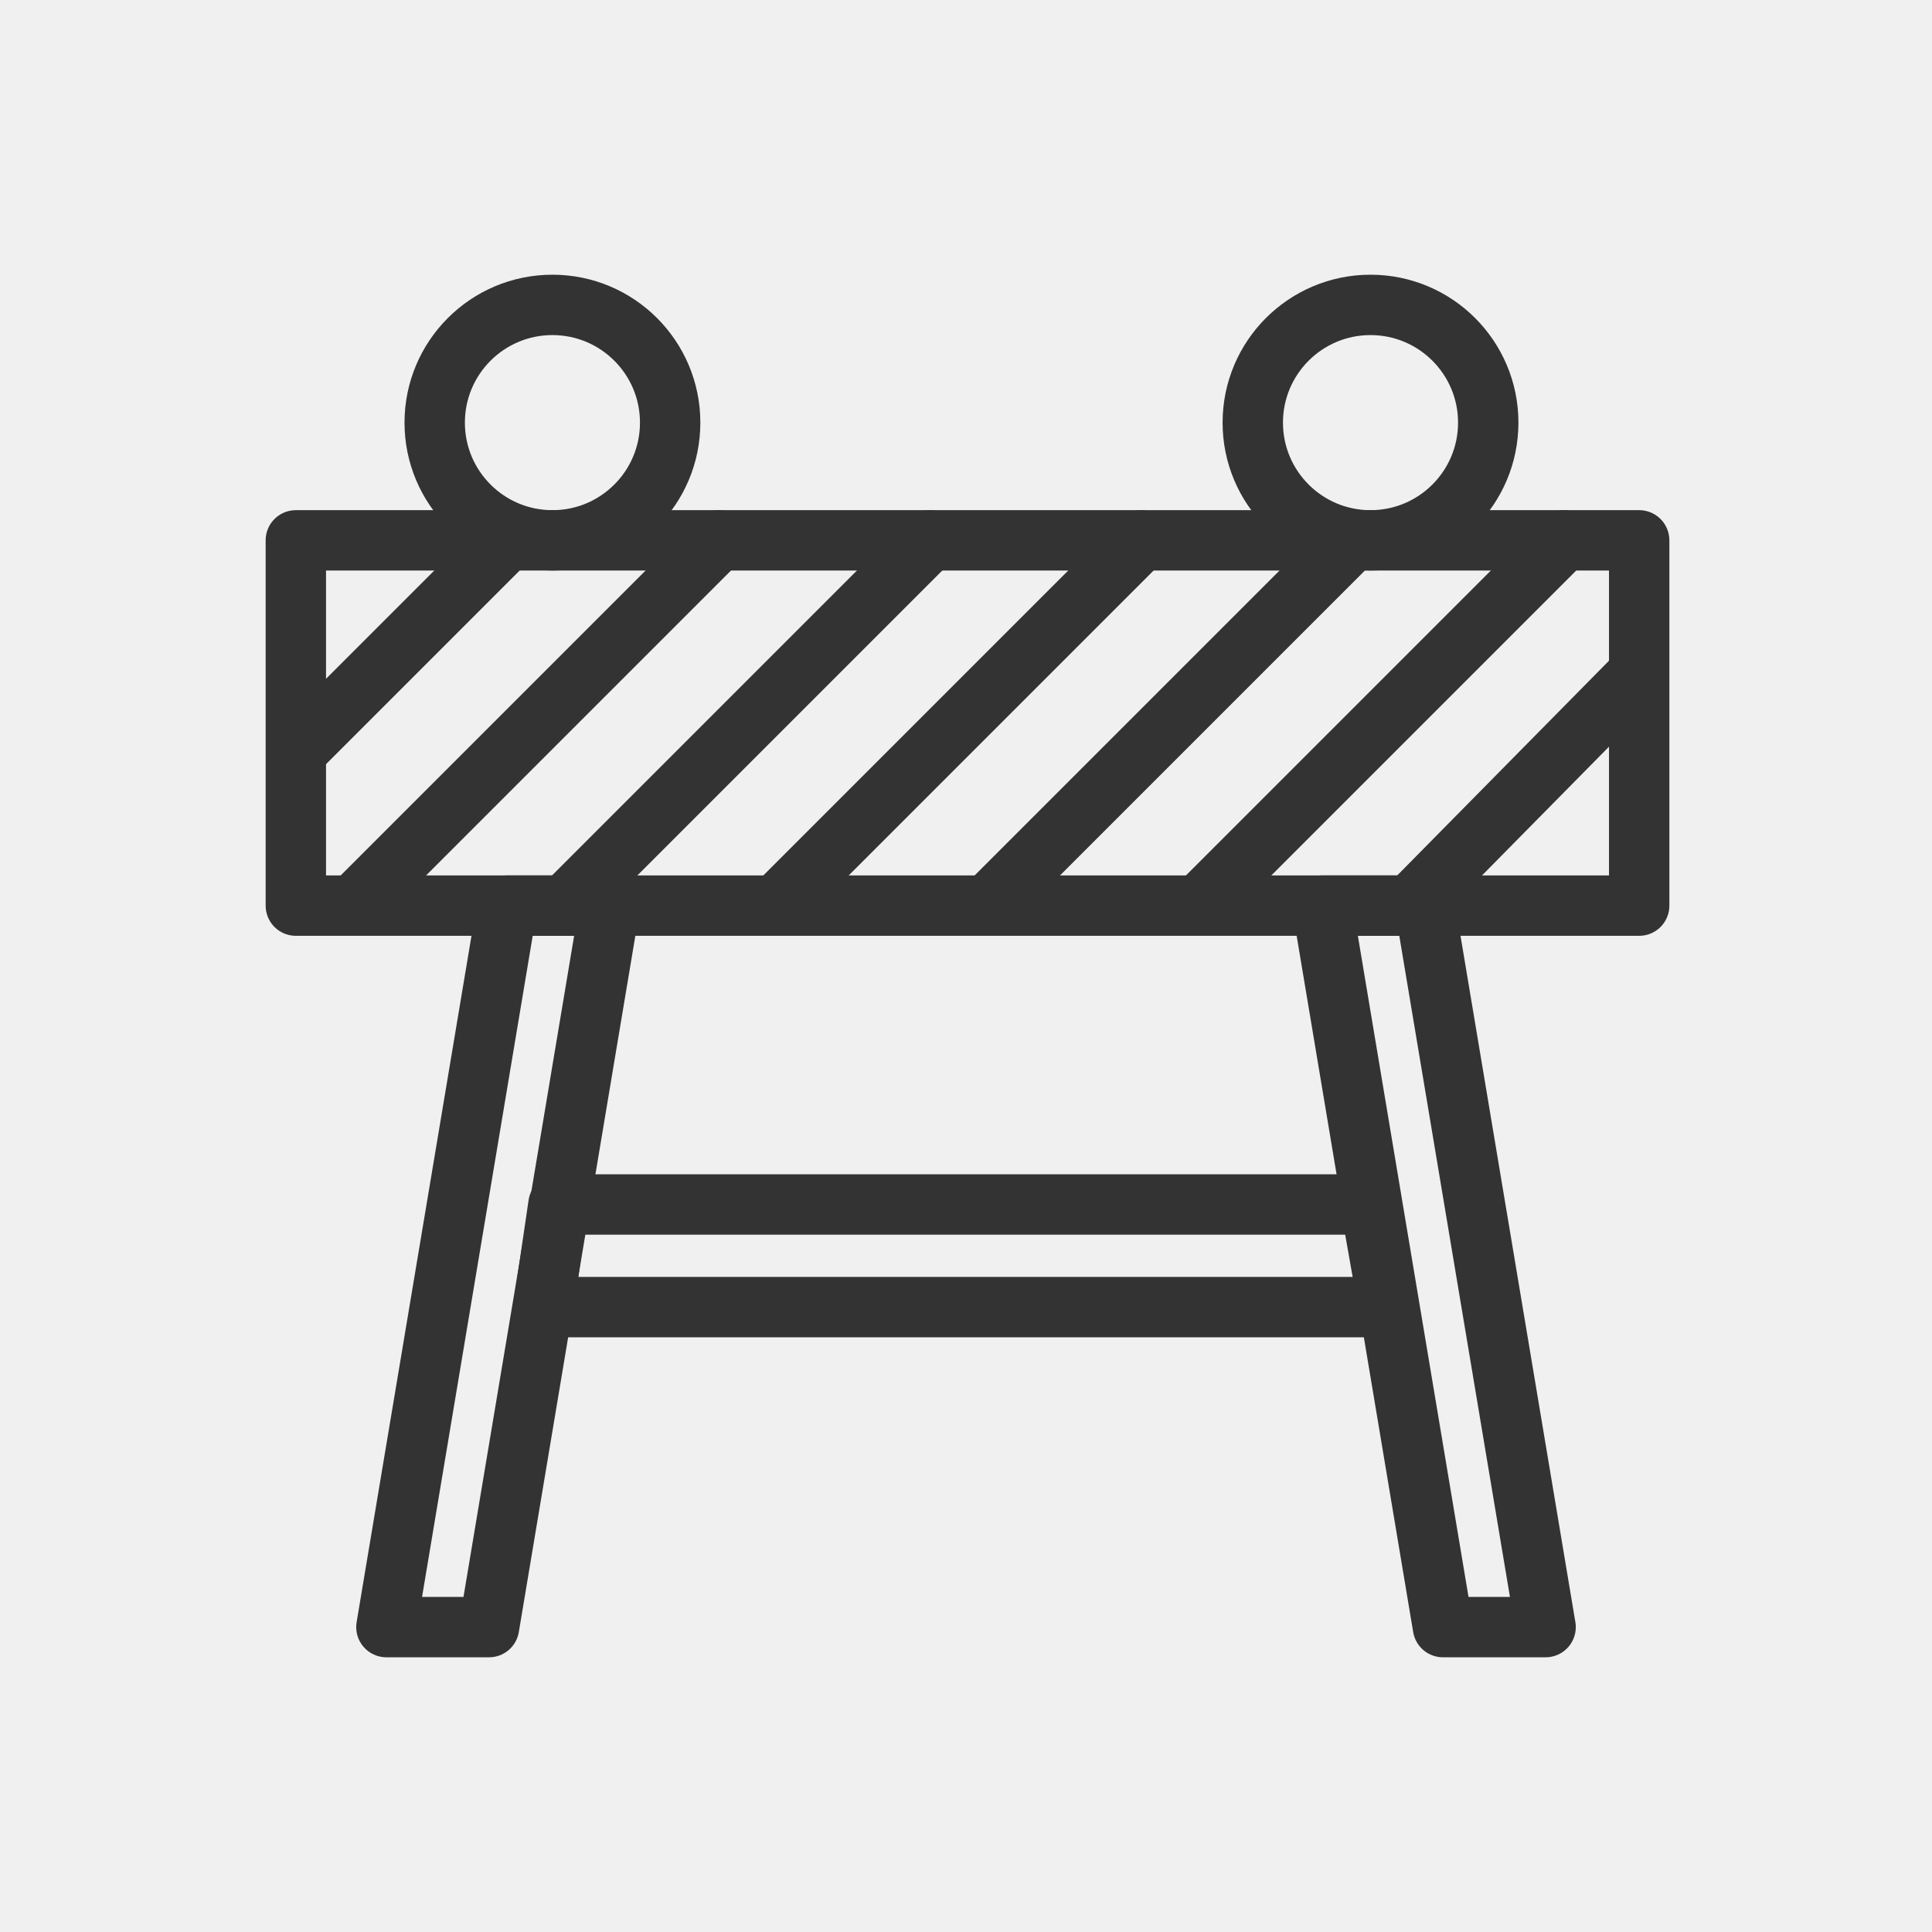
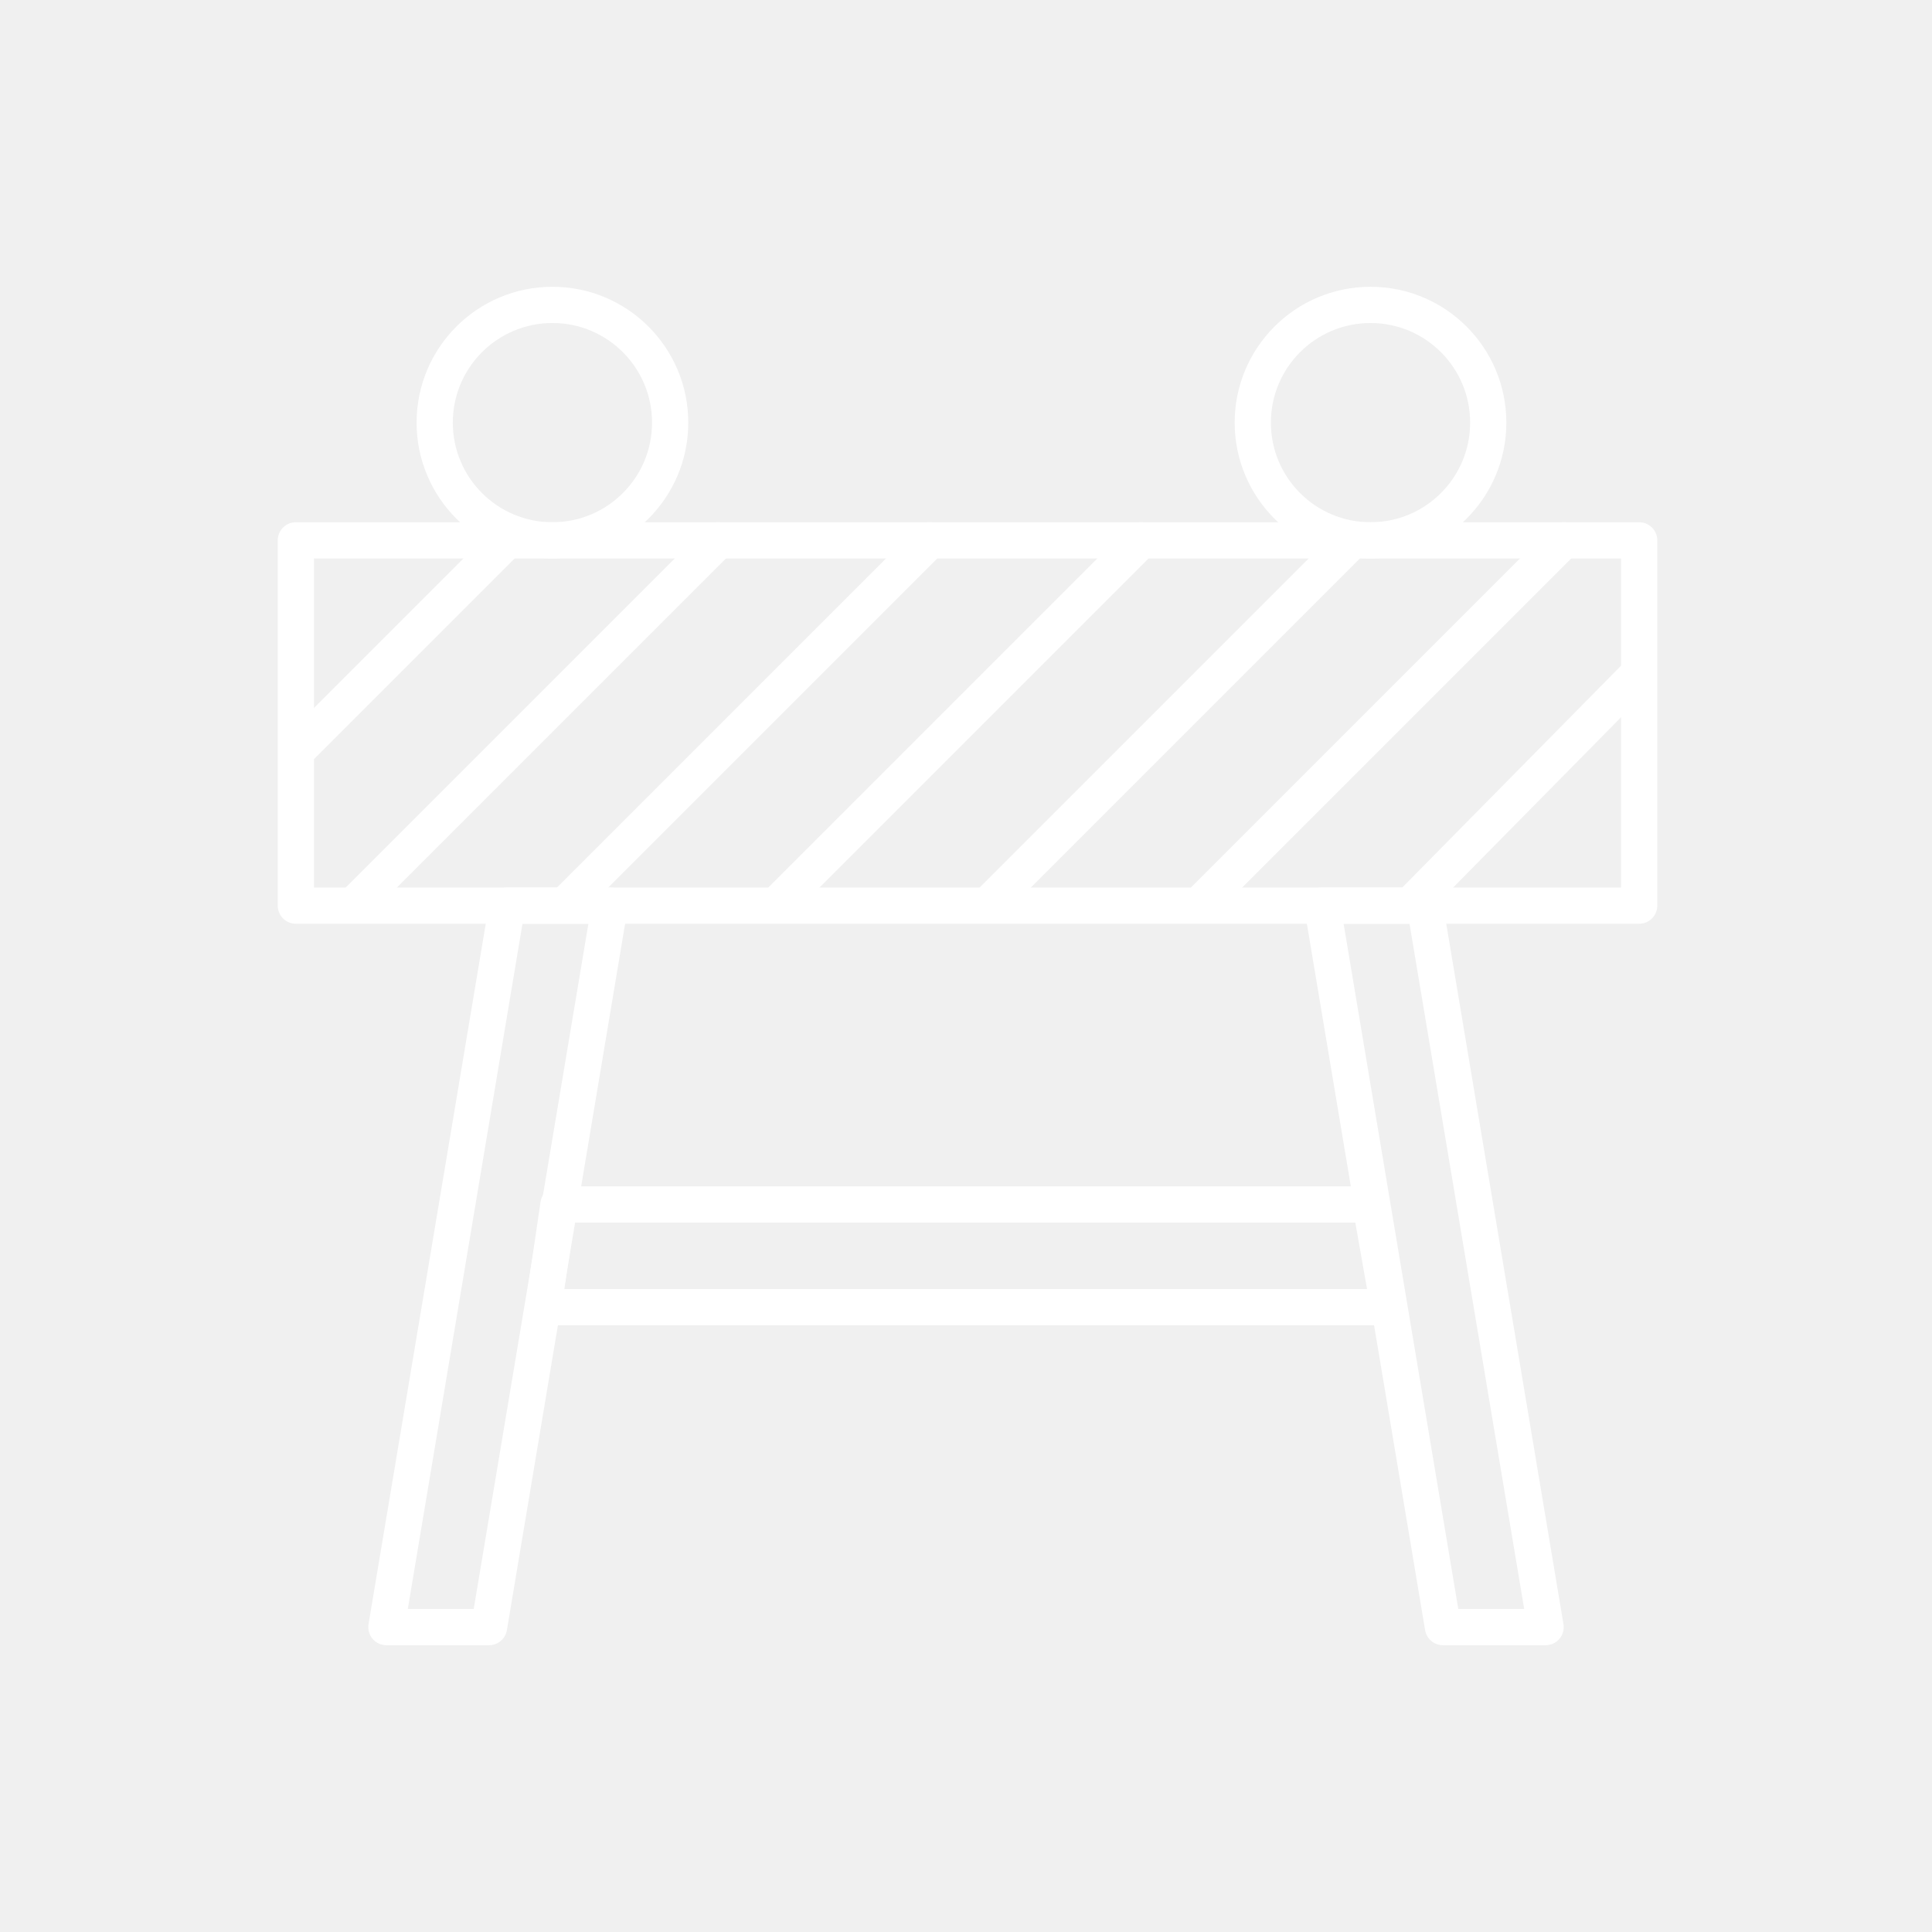
<svg xmlns="http://www.w3.org/2000/svg" version="1.1" id="Layer_1" x="0px" y="0px" width="64px" height="64px" viewBox="0 0 64 64" enable-background="new 0 0 64 64" xml:space="preserve">
  <g>
-     <rect x="9.8" y="17.9" fill="none" stroke="#333333" stroke-width="2" stroke-linecap="round" stroke-linejoin="round" stroke-miterlimit="10" width="44.5" height="12.1" />
-     <polygon fill="none" stroke="#333333" stroke-width="2" stroke-linecap="round" stroke-linejoin="round" stroke-miterlimit="10" points="   16.2,53.9 12.8,53.9 16.8,30 20.2,30  " />
-     <polygon fill="none" stroke="#333333" stroke-width="2" stroke-linecap="round" stroke-linejoin="round" stroke-miterlimit="10" points="   47.8,53.9 51.2,53.9 47.2,30 43.8,30  " />
-     <polygon fill="none" stroke="#333333" stroke-width="2" stroke-linecap="round" stroke-linejoin="round" stroke-miterlimit="10" points="   18,43.3 18.5,39.9 45.4,39.9 46,43.3  " />
-     <line fill="none" stroke="#333333" stroke-width="2" stroke-linecap="round" stroke-linejoin="round" stroke-miterlimit="10" x1="16.8" y1="17.9" x2="10" y2="24.7" />
-     <line fill="none" stroke="#333333" stroke-width="2" stroke-linecap="round" stroke-linejoin="round" stroke-miterlimit="10" x1="23.8" y1="17.9" x2="11.9" y2="29.8" />
-     <line fill="none" stroke="#333333" stroke-width="2" stroke-linecap="round" stroke-linejoin="round" stroke-miterlimit="10" x1="30.8" y1="17.9" x2="18.9" y2="29.8" />
-     <line fill="none" stroke="#333333" stroke-width="2" stroke-linecap="round" stroke-linejoin="round" stroke-miterlimit="10" x1="37.8" y1="17.9" x2="25.9" y2="29.8" />
-     <line fill="none" stroke="#333333" stroke-width="2" stroke-linecap="round" stroke-linejoin="round" stroke-miterlimit="10" x1="44.8" y1="17.9" x2="32.9" y2="29.8" />
-     <line fill="none" stroke="#333333" stroke-width="2" stroke-linecap="round" stroke-linejoin="round" stroke-miterlimit="10" x1="51.8" y1="17.9" x2="39.9" y2="29.8" />
-     <line fill="none" stroke="#333333" stroke-width="2" stroke-linecap="round" stroke-linejoin="round" stroke-miterlimit="10" x1="54.1" y1="22.5" x2="46.9" y2="29.8" />
-     <circle fill="none" stroke="#333333" stroke-width="2" stroke-linecap="round" stroke-linejoin="round" stroke-miterlimit="10" cx="18.3" cy="14" r="3.9" />
-     <circle fill="none" stroke="#333333" stroke-width="2" stroke-linecap="round" stroke-linejoin="round" stroke-miterlimit="10" cx="45.4" cy="14" r="3.9" />
+     <rect x="9.8" y="17.9" fill="none" stroke="#fff" stroke-width="1.2" stroke-linecap="round" stroke-linejoin="round" stroke-miterlimit="10" width="44.5" height="12.1" />
+     <polygon fill="none" stroke="#fff" stroke-width="1.2" stroke-linecap="round" stroke-linejoin="round" stroke-miterlimit="10" points="   16.2,53.9 12.8,53.9 16.8,30 20.2,30  " />
+     <polygon fill="none" stroke="#fff" stroke-width="1.2" stroke-linecap="round" stroke-linejoin="round" stroke-miterlimit="10" points="   47.8,53.9 51.2,53.9 47.2,30 43.8,30  " />
+     <polygon fill="none" stroke="#fff" stroke-width="1.2" stroke-linecap="round" stroke-linejoin="round" stroke-miterlimit="10" points="   18,43.3 18.5,39.9 45.4,39.9 46,43.3  " />
+     <line fill="none" stroke="#fff" stroke-width="1.2" stroke-linecap="round" stroke-linejoin="round" stroke-miterlimit="10" x1="16.8" y1="17.9" x2="10" y2="24.7" />
+     <line fill="none" stroke="#fff" stroke-width="1.2" stroke-linecap="round" stroke-linejoin="round" stroke-miterlimit="10" x1="23.8" y1="17.9" x2="11.9" y2="29.8" />
+     <line fill="none" stroke="#fff" stroke-width="1.2" stroke-linecap="round" stroke-linejoin="round" stroke-miterlimit="10" x1="30.8" y1="17.9" x2="18.9" y2="29.8" />
+     <line fill="none" stroke="#fff" stroke-width="1.2" stroke-linecap="round" stroke-linejoin="round" stroke-miterlimit="10" x1="37.8" y1="17.9" x2="25.9" y2="29.8" />
+     <line fill="none" stroke="#fff" stroke-width="1.2" stroke-linecap="round" stroke-linejoin="round" stroke-miterlimit="10" x1="44.8" y1="17.9" x2="32.9" y2="29.8" />
+     <line fill="none" stroke="#fff" stroke-width="1.2" stroke-linecap="round" stroke-linejoin="round" stroke-miterlimit="10" x1="51.8" y1="17.9" x2="39.9" y2="29.8" />
+     <line fill="none" stroke="#fff" stroke-width="1.2" stroke-linecap="round" stroke-linejoin="round" stroke-miterlimit="10" x1="54.1" y1="22.5" x2="46.9" y2="29.8" />
+     <circle fill="none" stroke="#fff" stroke-width="1.2" stroke-linecap="round" stroke-linejoin="round" stroke-miterlimit="10" cx="18.3" cy="14" r="3.9" />
+     <circle fill="none" stroke="#fff" stroke-width="1.2" stroke-linecap="round" stroke-linejoin="round" stroke-miterlimit="10" cx="45.4" cy="14" r="3.9" />
  </g>
</svg>
